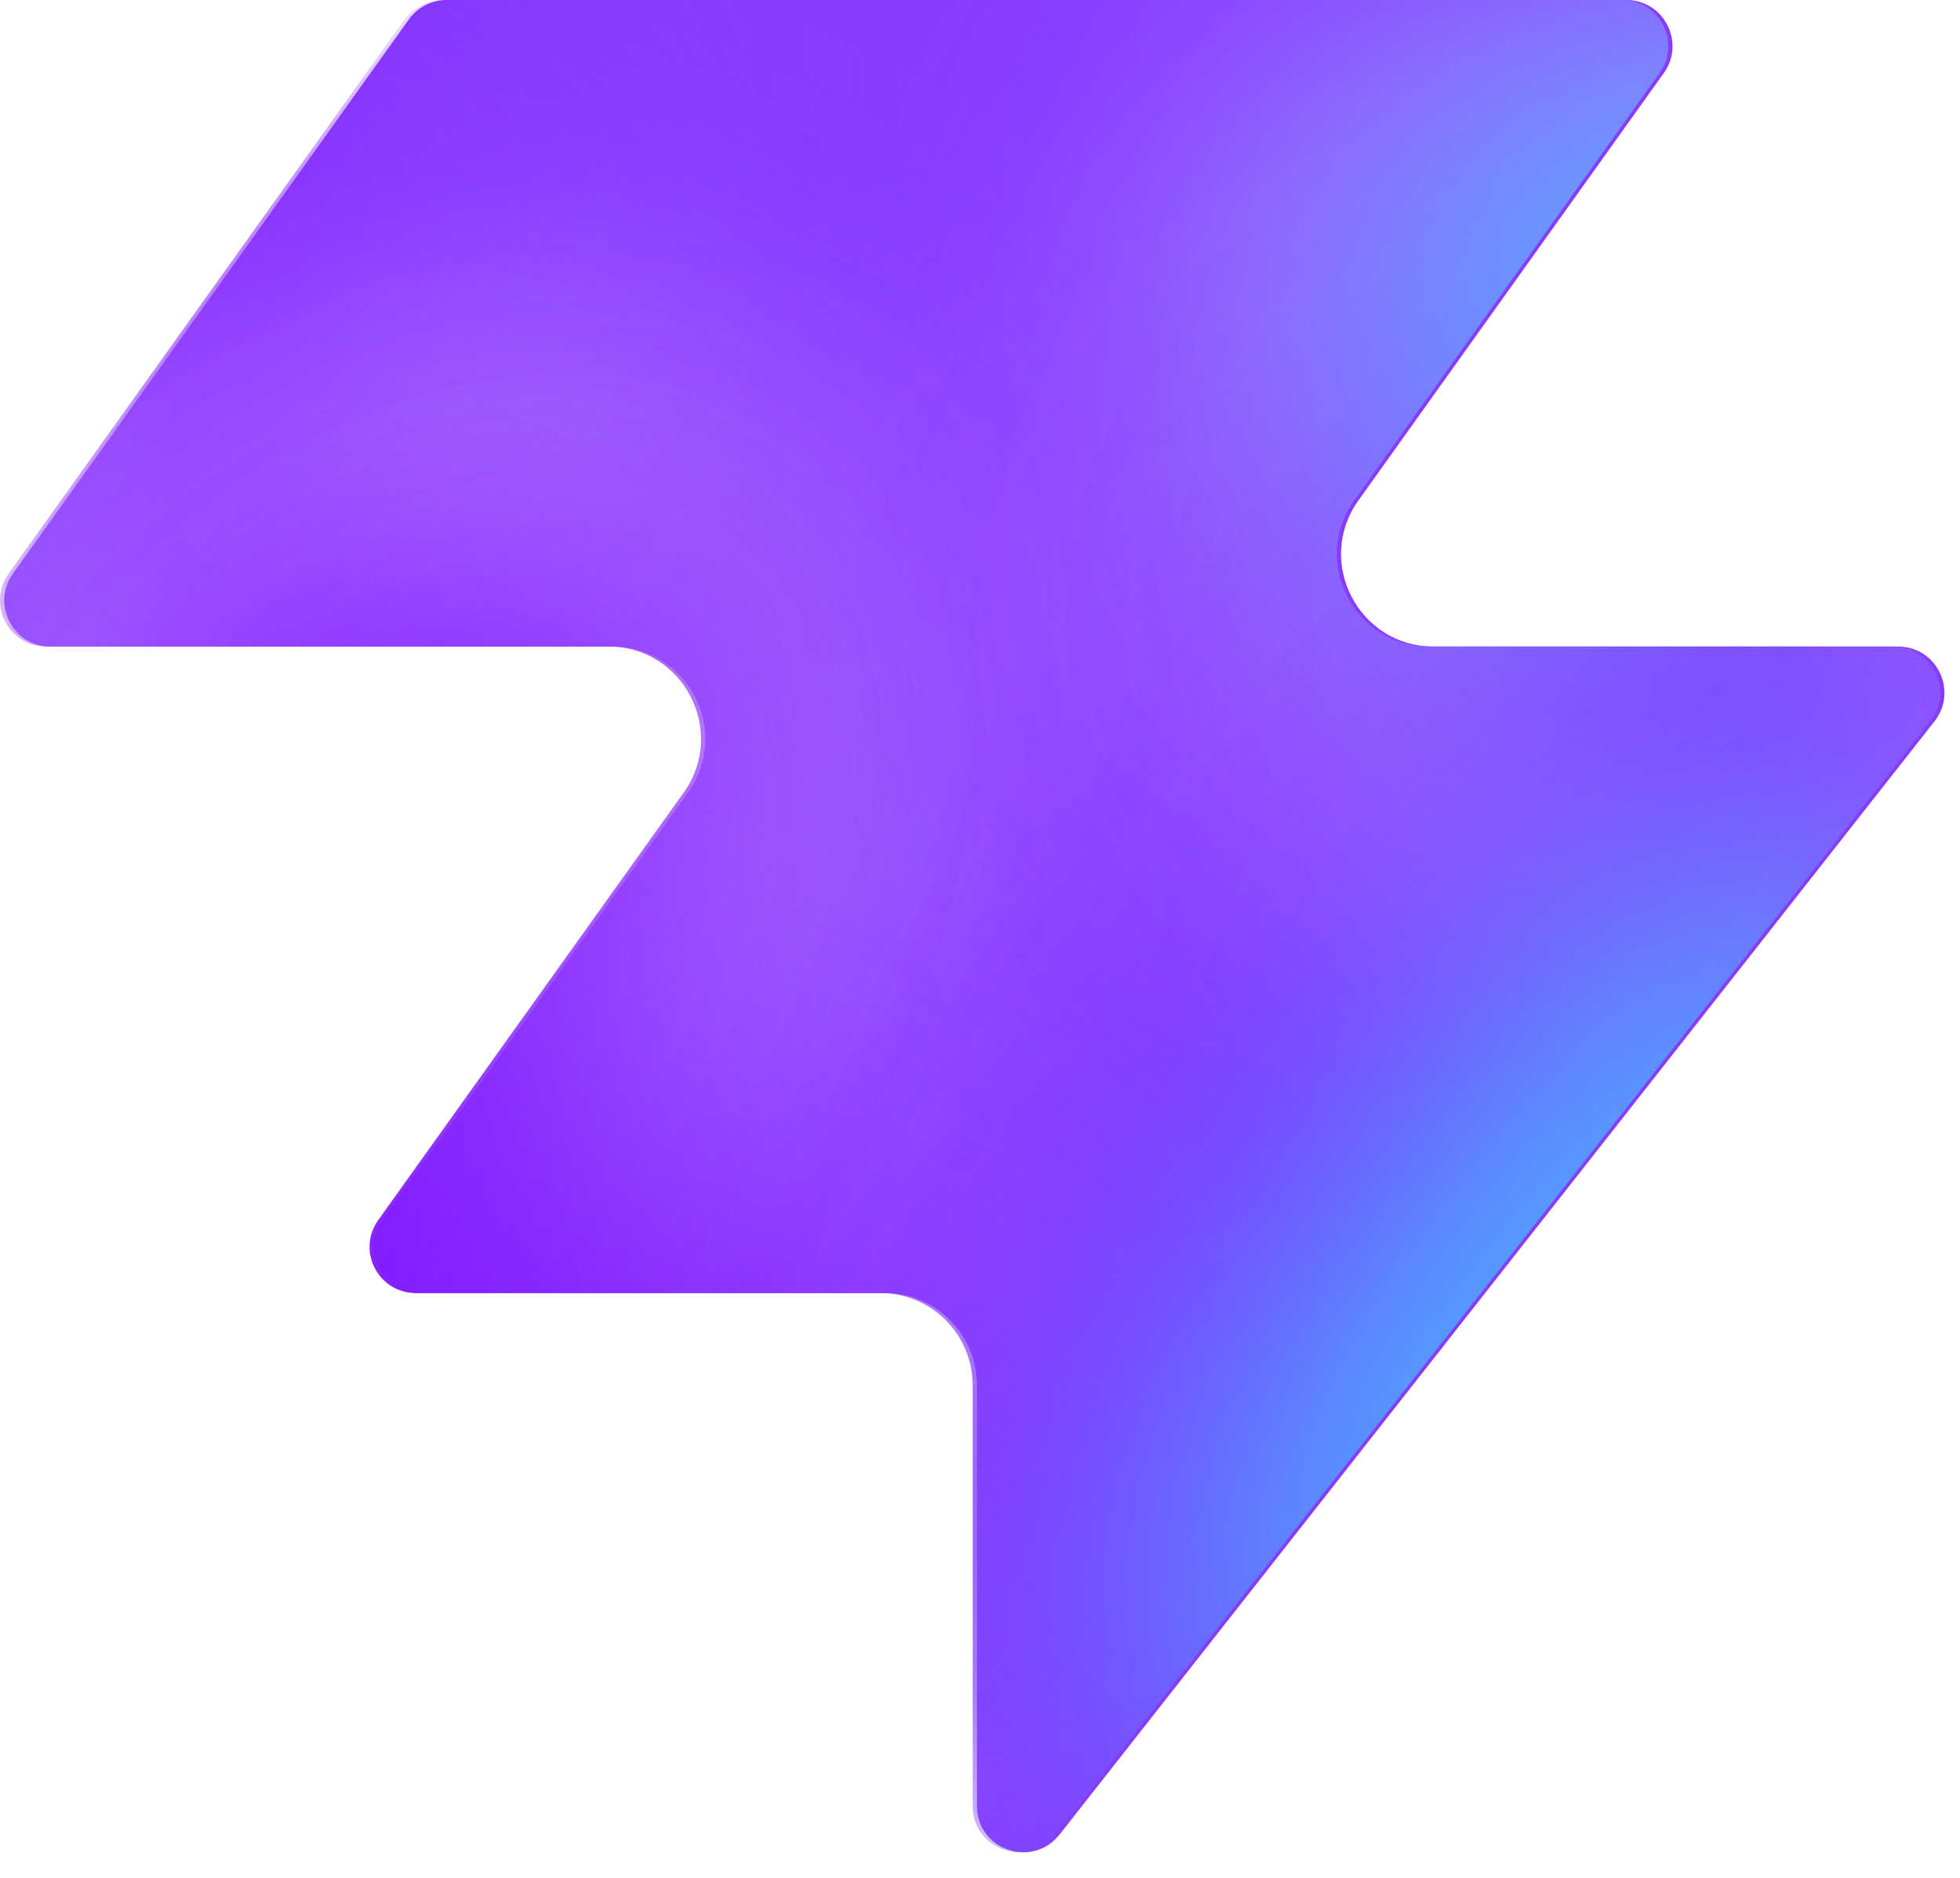
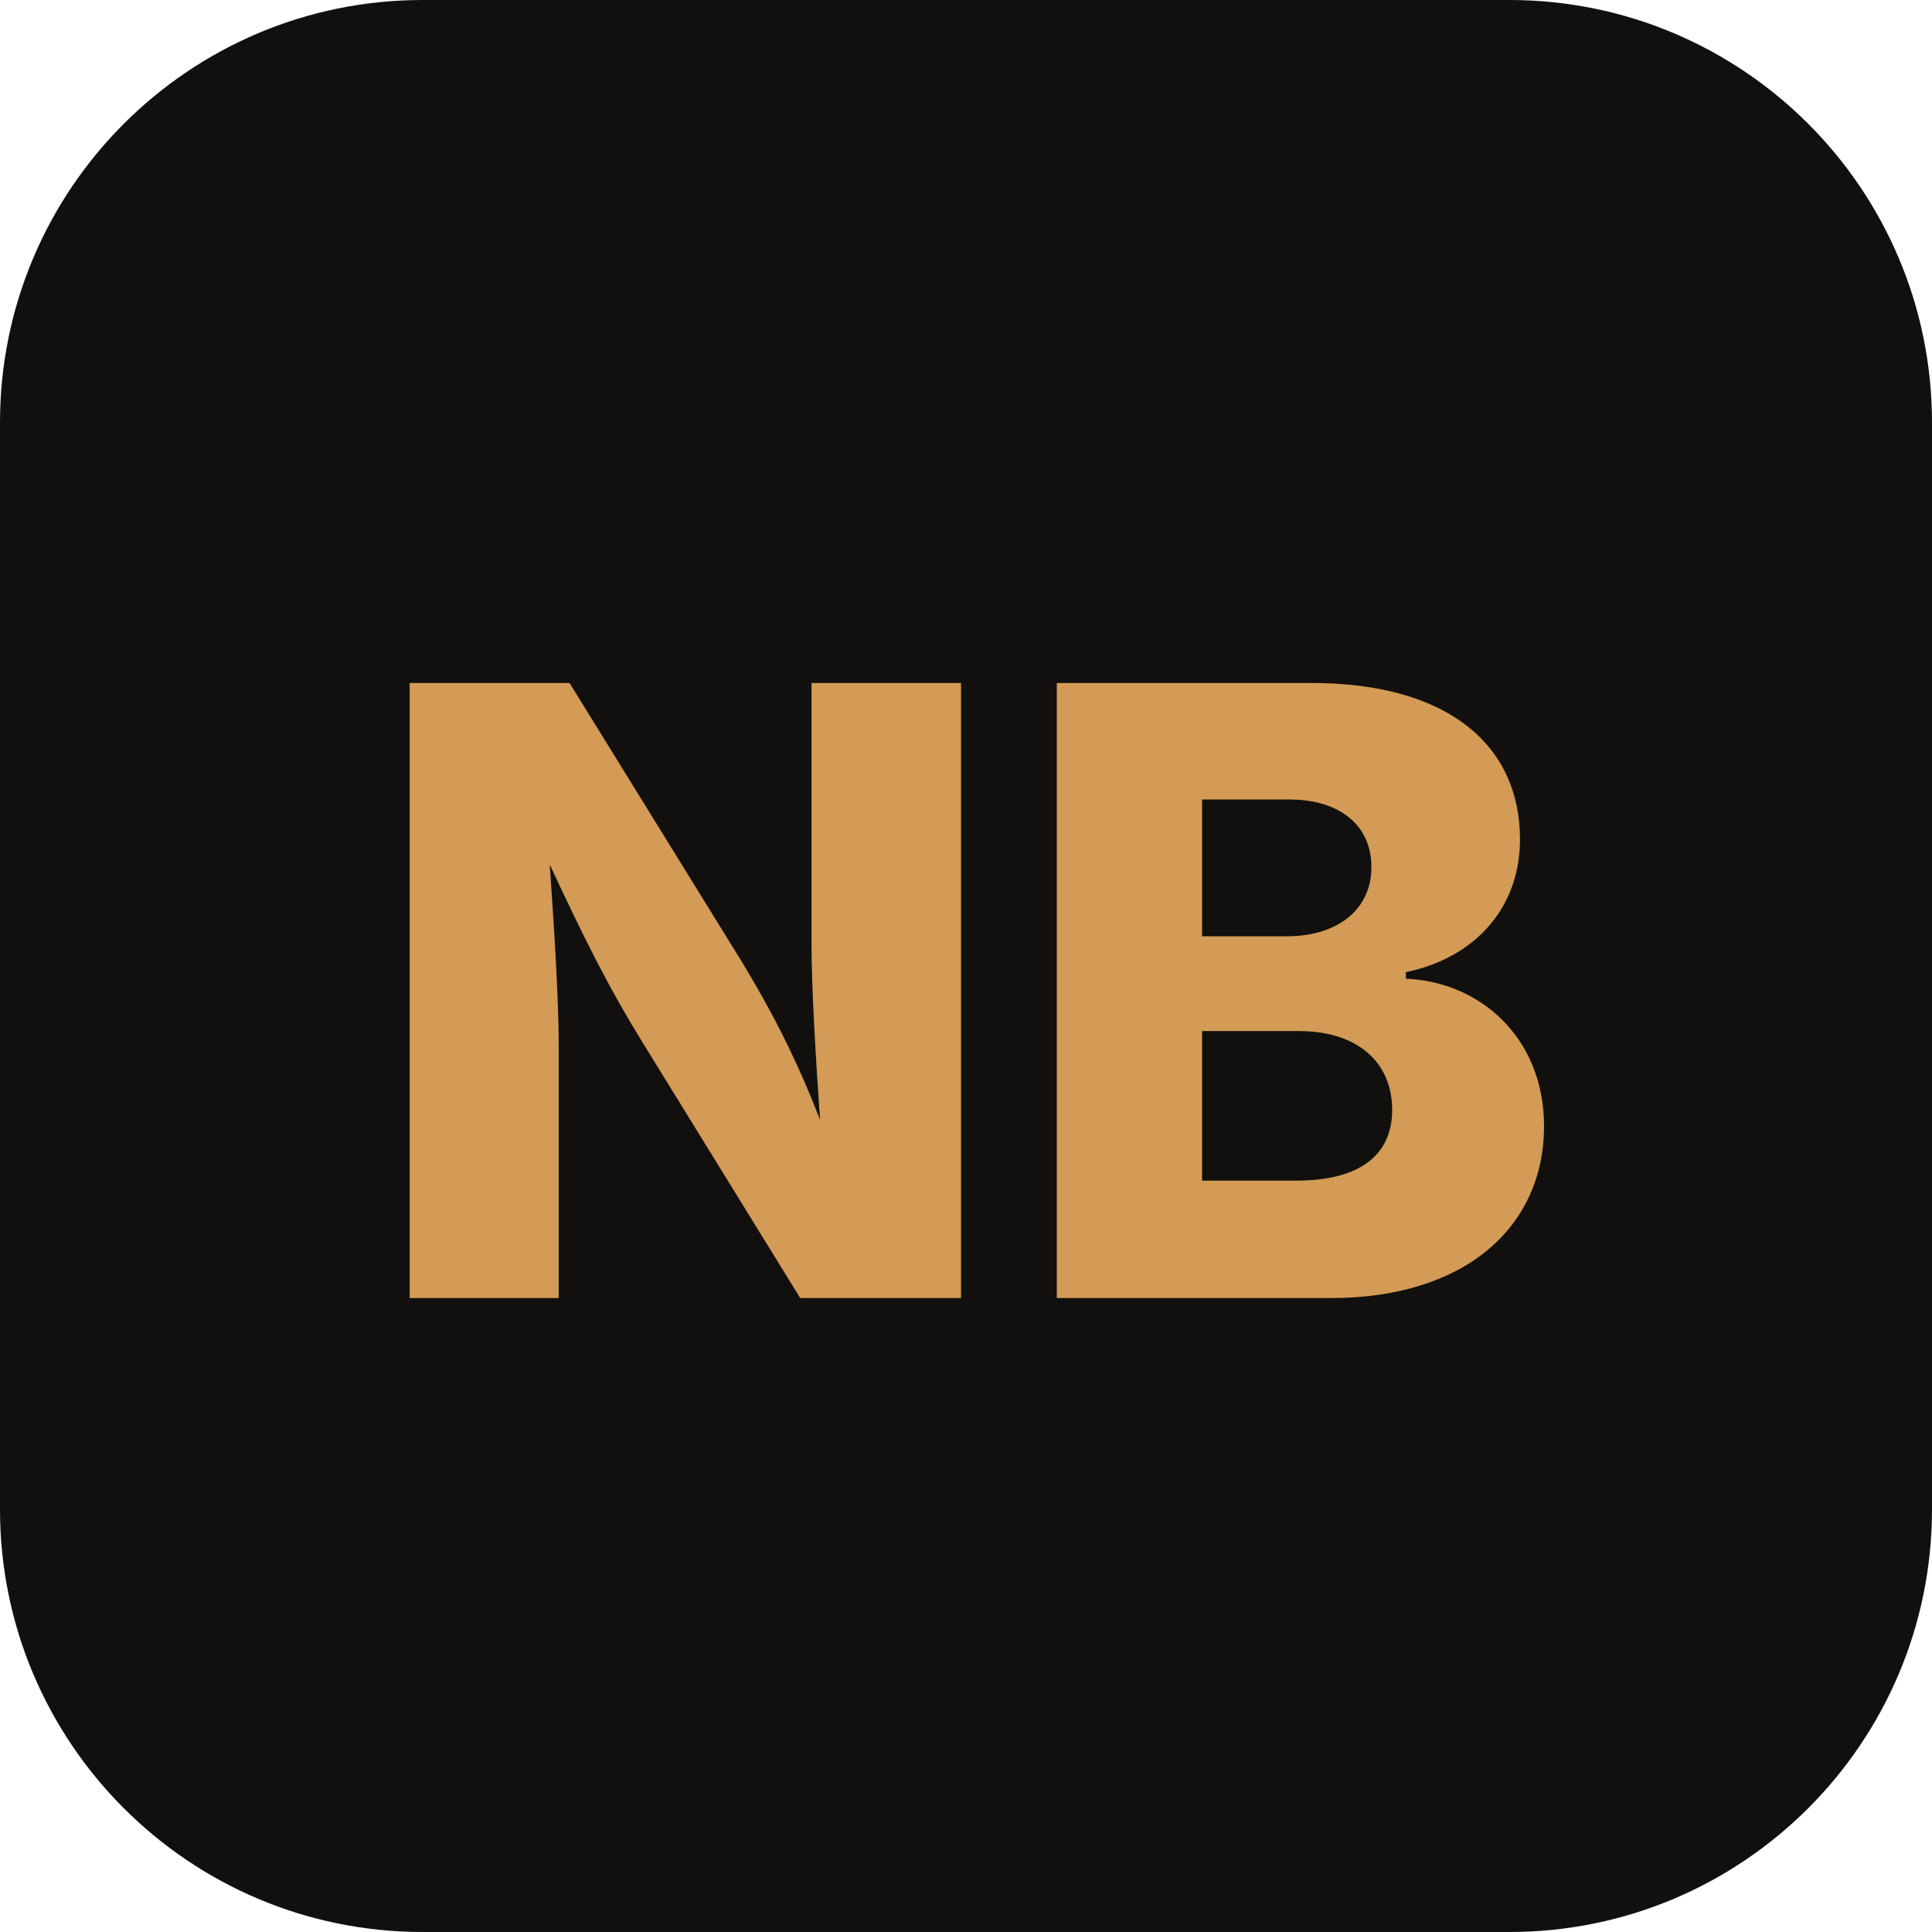
- <svg xmlns="http://www.w3.org/2000/svg" width="48" height="46" fill="none" viewBox="0 0 48 46">
-   <path fill="#863bff" d="M25.946 44.938c-.664.845-2.021.375-2.021-.698V33.937a2.26 2.26 0 0 0-2.262-2.262H10.287c-.92 0-1.456-1.04-.92-1.788l7.48-10.471c1.07-1.497 0-3.578-1.842-3.578H1.237c-.92 0-1.456-1.04-.92-1.788L10.013.474c.214-.297.556-.474.92-.474h28.894c.92 0 1.456 1.04.92 1.788l-7.48 10.471c-1.07 1.498 0 3.579 1.842 3.579h11.377c.943 0 1.473 1.088.89 1.83L25.947 44.94z" style="fill:#863bff;fill:color(display-p3 .525 .23 1);fill-opacity:1" />
-   <mask id="a" width="48" height="46" x="0" y="0" maskUnits="userSpaceOnUse" style="mask-type:alpha">
-     <path fill="#000" d="M25.842 44.938c-.664.844-2.021.375-2.021-.698V33.937a2.26 2.26 0 0 0-2.262-2.262H10.183c-.92 0-1.456-1.04-.92-1.788l7.48-10.471c1.07-1.498 0-3.579-1.842-3.579H1.133c-.92 0-1.456-1.04-.92-1.787L9.91.473c.214-.297.556-.474.92-.474h28.894c.92 0 1.456 1.04.92 1.788l-7.48 10.471c-1.07 1.498 0 3.578 1.842 3.578h11.377c.943 0 1.473 1.088.89 1.832L25.843 44.94z" style="fill:#000;fill-opacity:1" />
-   </mask>
-   <g mask="url(#a)">
-     <g filter="url(#b)">
-       <ellipse cx="5.508" cy="14.704" fill="#ede6ff" rx="5.508" ry="14.704" style="fill:#ede6ff;fill:color(display-p3 .927 .903 1);fill-opacity:1" transform="matrix(.00324 1 1 -.00324 -4.47 31.516)" />
-     </g>
-     <g filter="url(#c)">
-       <ellipse cx="10.399" cy="29.851" fill="#ede6ff" rx="10.399" ry="29.851" style="fill:#ede6ff;fill:color(display-p3 .927 .903 1);fill-opacity:1" transform="matrix(.00324 1 1 -.00324 -39.328 7.883)" />
-     </g>
-     <g filter="url(#d)">
-       <ellipse cx="5.508" cy="30.487" fill="#7e14ff" rx="5.508" ry="30.487" style="fill:#7e14ff;fill:color(display-p3 .492 .077 1);fill-opacity:1" transform="rotate(89.814 -25.913 -14.639)scale(1 -1)" />
-     </g>
-     <g filter="url(#e)">
-       <ellipse cx="5.508" cy="30.599" fill="#7e14ff" rx="5.508" ry="30.599" style="fill:#7e14ff;fill:color(display-p3 .492 .077 1);fill-opacity:1" transform="rotate(89.814 -32.644 -3.334)scale(1 -1)" />
-     </g>
-     <g filter="url(#f)">
-       <ellipse cx="5.508" cy="30.599" fill="#7e14ff" rx="5.508" ry="30.599" style="fill:#7e14ff;fill:color(display-p3 .492 .077 1);fill-opacity:1" transform="matrix(.00324 1 1 -.00324 -34.34 30.47)" />
-     </g>
-     <g filter="url(#g)">
-       <ellipse cx="14.072" cy="22.078" fill="#ede6ff" rx="14.072" ry="22.078" style="fill:#ede6ff;fill:color(display-p3 .927 .903 1);fill-opacity:1" transform="rotate(93.35 24.506 48.493)scale(-1 1)" />
-     </g>
-     <g filter="url(#h)">
-       <ellipse cx="3.47" cy="21.501" fill="#7e14ff" rx="3.47" ry="21.501" style="fill:#7e14ff;fill:color(display-p3 .492 .077 1);fill-opacity:1" transform="rotate(89.009 28.708 47.59)scale(-1 1)" />
-     </g>
-     <g filter="url(#i)">
-       <ellipse cx="3.47" cy="21.501" fill="#7e14ff" rx="3.47" ry="21.501" style="fill:#7e14ff;fill:color(display-p3 .492 .077 1);fill-opacity:1" transform="rotate(89.009 28.708 47.59)scale(-1 1)" />
-     </g>
-     <g filter="url(#j)">
-       <ellipse cx=".387" cy="8.972" fill="#7e14ff" rx="4.407" ry="29.108" style="fill:#7e14ff;fill:color(display-p3 .492 .077 1);fill-opacity:1" transform="rotate(39.51 .387 8.972)" />
-     </g>
-     <g filter="url(#k)">
-       <ellipse cx="47.523" cy="-6.092" fill="#7e14ff" rx="4.407" ry="29.108" style="fill:#7e14ff;fill:color(display-p3 .492 .077 1);fill-opacity:1" transform="rotate(37.892 47.523 -6.092)" />
-     </g>
-     <g filter="url(#l)">
-       <ellipse cx="41.412" cy="6.333" fill="#47bfff" rx="5.971" ry="9.665" style="fill:#47bfff;fill:color(display-p3 .28 .748 1);fill-opacity:1" transform="rotate(37.892 41.412 6.333)" />
-     </g>
-     <g filter="url(#m)">
-       <ellipse cx="-1.879" cy="38.332" fill="#7e14ff" rx="4.407" ry="29.108" style="fill:#7e14ff;fill:color(display-p3 .492 .077 1);fill-opacity:1" transform="rotate(37.892 -1.88 38.332)" />
-     </g>
-     <g filter="url(#n)">
-       <ellipse cx="-1.879" cy="38.332" fill="#7e14ff" rx="4.407" ry="29.108" style="fill:#7e14ff;fill:color(display-p3 .492 .077 1);fill-opacity:1" transform="rotate(37.892 -1.88 38.332)" />
-     </g>
-     <g filter="url(#o)">
-       <ellipse cx="35.651" cy="29.907" fill="#7e14ff" rx="4.407" ry="29.108" style="fill:#7e14ff;fill:color(display-p3 .492 .077 1);fill-opacity:1" transform="rotate(37.892 35.651 29.907)" />
-     </g>
-     <g filter="url(#p)">
-       <ellipse cx="38.418" cy="32.4" fill="#47bfff" rx="5.971" ry="15.297" style="fill:#47bfff;fill:color(display-p3 .28 .748 1);fill-opacity:1" transform="rotate(37.892 38.418 32.4)" />
-     </g>
-   </g>
-   <defs>
-     <filter id="b" width="60.045" height="41.654" x="-19.77" y="16.149" color-interpolation-filters="sRGB" filterUnits="userSpaceOnUse">
-       <feFlood flood-opacity="0" result="BackgroundImageFix" />
-       <feBlend in="SourceGraphic" in2="BackgroundImageFix" result="shape" />
-       <feGaussianBlur result="effect1_foregroundBlur_2002_17158" stdDeviation="7.659" />
-     </filter>
-     <filter id="c" width="90.34" height="51.437" x="-54.613" y="-7.533" color-interpolation-filters="sRGB" filterUnits="userSpaceOnUse">
-       <feFlood flood-opacity="0" result="BackgroundImageFix" />
-       <feBlend in="SourceGraphic" in2="BackgroundImageFix" result="shape" />
-       <feGaussianBlur result="effect1_foregroundBlur_2002_17158" stdDeviation="7.659" />
-     </filter>
-     <filter id="d" width="79.355" height="29.4" x="-49.64" y="2.03" color-interpolation-filters="sRGB" filterUnits="userSpaceOnUse">
-       <feFlood flood-opacity="0" result="BackgroundImageFix" />
-       <feBlend in="SourceGraphic" in2="BackgroundImageFix" result="shape" />
-       <feGaussianBlur result="effect1_foregroundBlur_2002_17158" stdDeviation="4.596" />
-     </filter>
-     <filter id="e" width="79.579" height="29.4" x="-45.045" y="20.029" color-interpolation-filters="sRGB" filterUnits="userSpaceOnUse">
-       <feFlood flood-opacity="0" result="BackgroundImageFix" />
-       <feBlend in="SourceGraphic" in2="BackgroundImageFix" result="shape" />
-       <feGaussianBlur result="effect1_foregroundBlur_2002_17158" stdDeviation="4.596" />
-     </filter>
-     <filter id="f" width="79.579" height="29.4" x="-43.513" y="21.178" color-interpolation-filters="sRGB" filterUnits="userSpaceOnUse">
-       <feFlood flood-opacity="0" result="BackgroundImageFix" />
-       <feBlend in="SourceGraphic" in2="BackgroundImageFix" result="shape" />
-       <feGaussianBlur result="effect1_foregroundBlur_2002_17158" stdDeviation="4.596" />
-     </filter>
-     <filter id="g" width="74.749" height="58.852" x="15.756" y="-17.901" color-interpolation-filters="sRGB" filterUnits="userSpaceOnUse">
-       <feFlood flood-opacity="0" result="BackgroundImageFix" />
-       <feBlend in="SourceGraphic" in2="BackgroundImageFix" result="shape" />
-       <feGaussianBlur result="effect1_foregroundBlur_2002_17158" stdDeviation="7.659" />
-     </filter>
-     <filter id="h" width="61.377" height="25.362" x="23.548" y="2.284" color-interpolation-filters="sRGB" filterUnits="userSpaceOnUse">
-       <feFlood flood-opacity="0" result="BackgroundImageFix" />
-       <feBlend in="SourceGraphic" in2="BackgroundImageFix" result="shape" />
-       <feGaussianBlur result="effect1_foregroundBlur_2002_17158" stdDeviation="4.596" />
-     </filter>
-     <filter id="i" width="61.377" height="25.362" x="23.548" y="2.284" color-interpolation-filters="sRGB" filterUnits="userSpaceOnUse">
-       <feFlood flood-opacity="0" result="BackgroundImageFix" />
-       <feBlend in="SourceGraphic" in2="BackgroundImageFix" result="shape" />
-       <feGaussianBlur result="effect1_foregroundBlur_2002_17158" stdDeviation="4.596" />
-     </filter>
-     <filter id="j" width="56.045" height="63.649" x="-27.636" y="-22.853" color-interpolation-filters="sRGB" filterUnits="userSpaceOnUse">
-       <feFlood flood-opacity="0" result="BackgroundImageFix" />
-       <feBlend in="SourceGraphic" in2="BackgroundImageFix" result="shape" />
-       <feGaussianBlur result="effect1_foregroundBlur_2002_17158" stdDeviation="4.596" />
-     </filter>
-     <filter id="k" width="54.814" height="64.646" x="20.116" y="-38.415" color-interpolation-filters="sRGB" filterUnits="userSpaceOnUse">
-       <feFlood flood-opacity="0" result="BackgroundImageFix" />
-       <feBlend in="SourceGraphic" in2="BackgroundImageFix" result="shape" />
-       <feGaussianBlur result="effect1_foregroundBlur_2002_17158" stdDeviation="4.596" />
-     </filter>
-     <filter id="l" width="33.541" height="35.313" x="24.641" y="-11.323" color-interpolation-filters="sRGB" filterUnits="userSpaceOnUse">
-       <feFlood flood-opacity="0" result="BackgroundImageFix" />
-       <feBlend in="SourceGraphic" in2="BackgroundImageFix" result="shape" />
-       <feGaussianBlur result="effect1_foregroundBlur_2002_17158" stdDeviation="4.596" />
-     </filter>
-     <filter id="m" width="54.814" height="64.646" x="-29.286" y="6.009" color-interpolation-filters="sRGB" filterUnits="userSpaceOnUse">
-       <feFlood flood-opacity="0" result="BackgroundImageFix" />
-       <feBlend in="SourceGraphic" in2="BackgroundImageFix" result="shape" />
-       <feGaussianBlur result="effect1_foregroundBlur_2002_17158" stdDeviation="4.596" />
-     </filter>
-     <filter id="n" width="54.814" height="64.646" x="-29.286" y="6.009" color-interpolation-filters="sRGB" filterUnits="userSpaceOnUse">
-       <feFlood flood-opacity="0" result="BackgroundImageFix" />
-       <feBlend in="SourceGraphic" in2="BackgroundImageFix" result="shape" />
-       <feGaussianBlur result="effect1_foregroundBlur_2002_17158" stdDeviation="4.596" />
-     </filter>
-     <filter id="o" width="54.814" height="64.646" x="8.244" y="-2.416" color-interpolation-filters="sRGB" filterUnits="userSpaceOnUse">
-       <feFlood flood-opacity="0" result="BackgroundImageFix" />
-       <feBlend in="SourceGraphic" in2="BackgroundImageFix" result="shape" />
-       <feGaussianBlur result="effect1_foregroundBlur_2002_17158" stdDeviation="4.596" />
-     </filter>
-     <filter id="p" width="39.409" height="43.623" x="18.713" y="10.588" color-interpolation-filters="sRGB" filterUnits="userSpaceOnUse">
-       <feFlood flood-opacity="0" result="BackgroundImageFix" />
-       <feBlend in="SourceGraphic" in2="BackgroundImageFix" result="shape" />
-       <feGaussianBlur result="effect1_foregroundBlur_2002_17158" stdDeviation="4.596" />
-     </filter>
-   </defs>
+ <svg xmlns="http://www.w3.org/2000/svg" viewBox="0 0 64 64">
+   <rect width="64" height="64" rx="14" fill="#11100e" />
+   <text x="32" y="43" text-anchor="middle" font-family="Inter, Arial, sans-serif" font-weight="800" font-size="28" fill="#d39b55">NB</text>
</svg>
